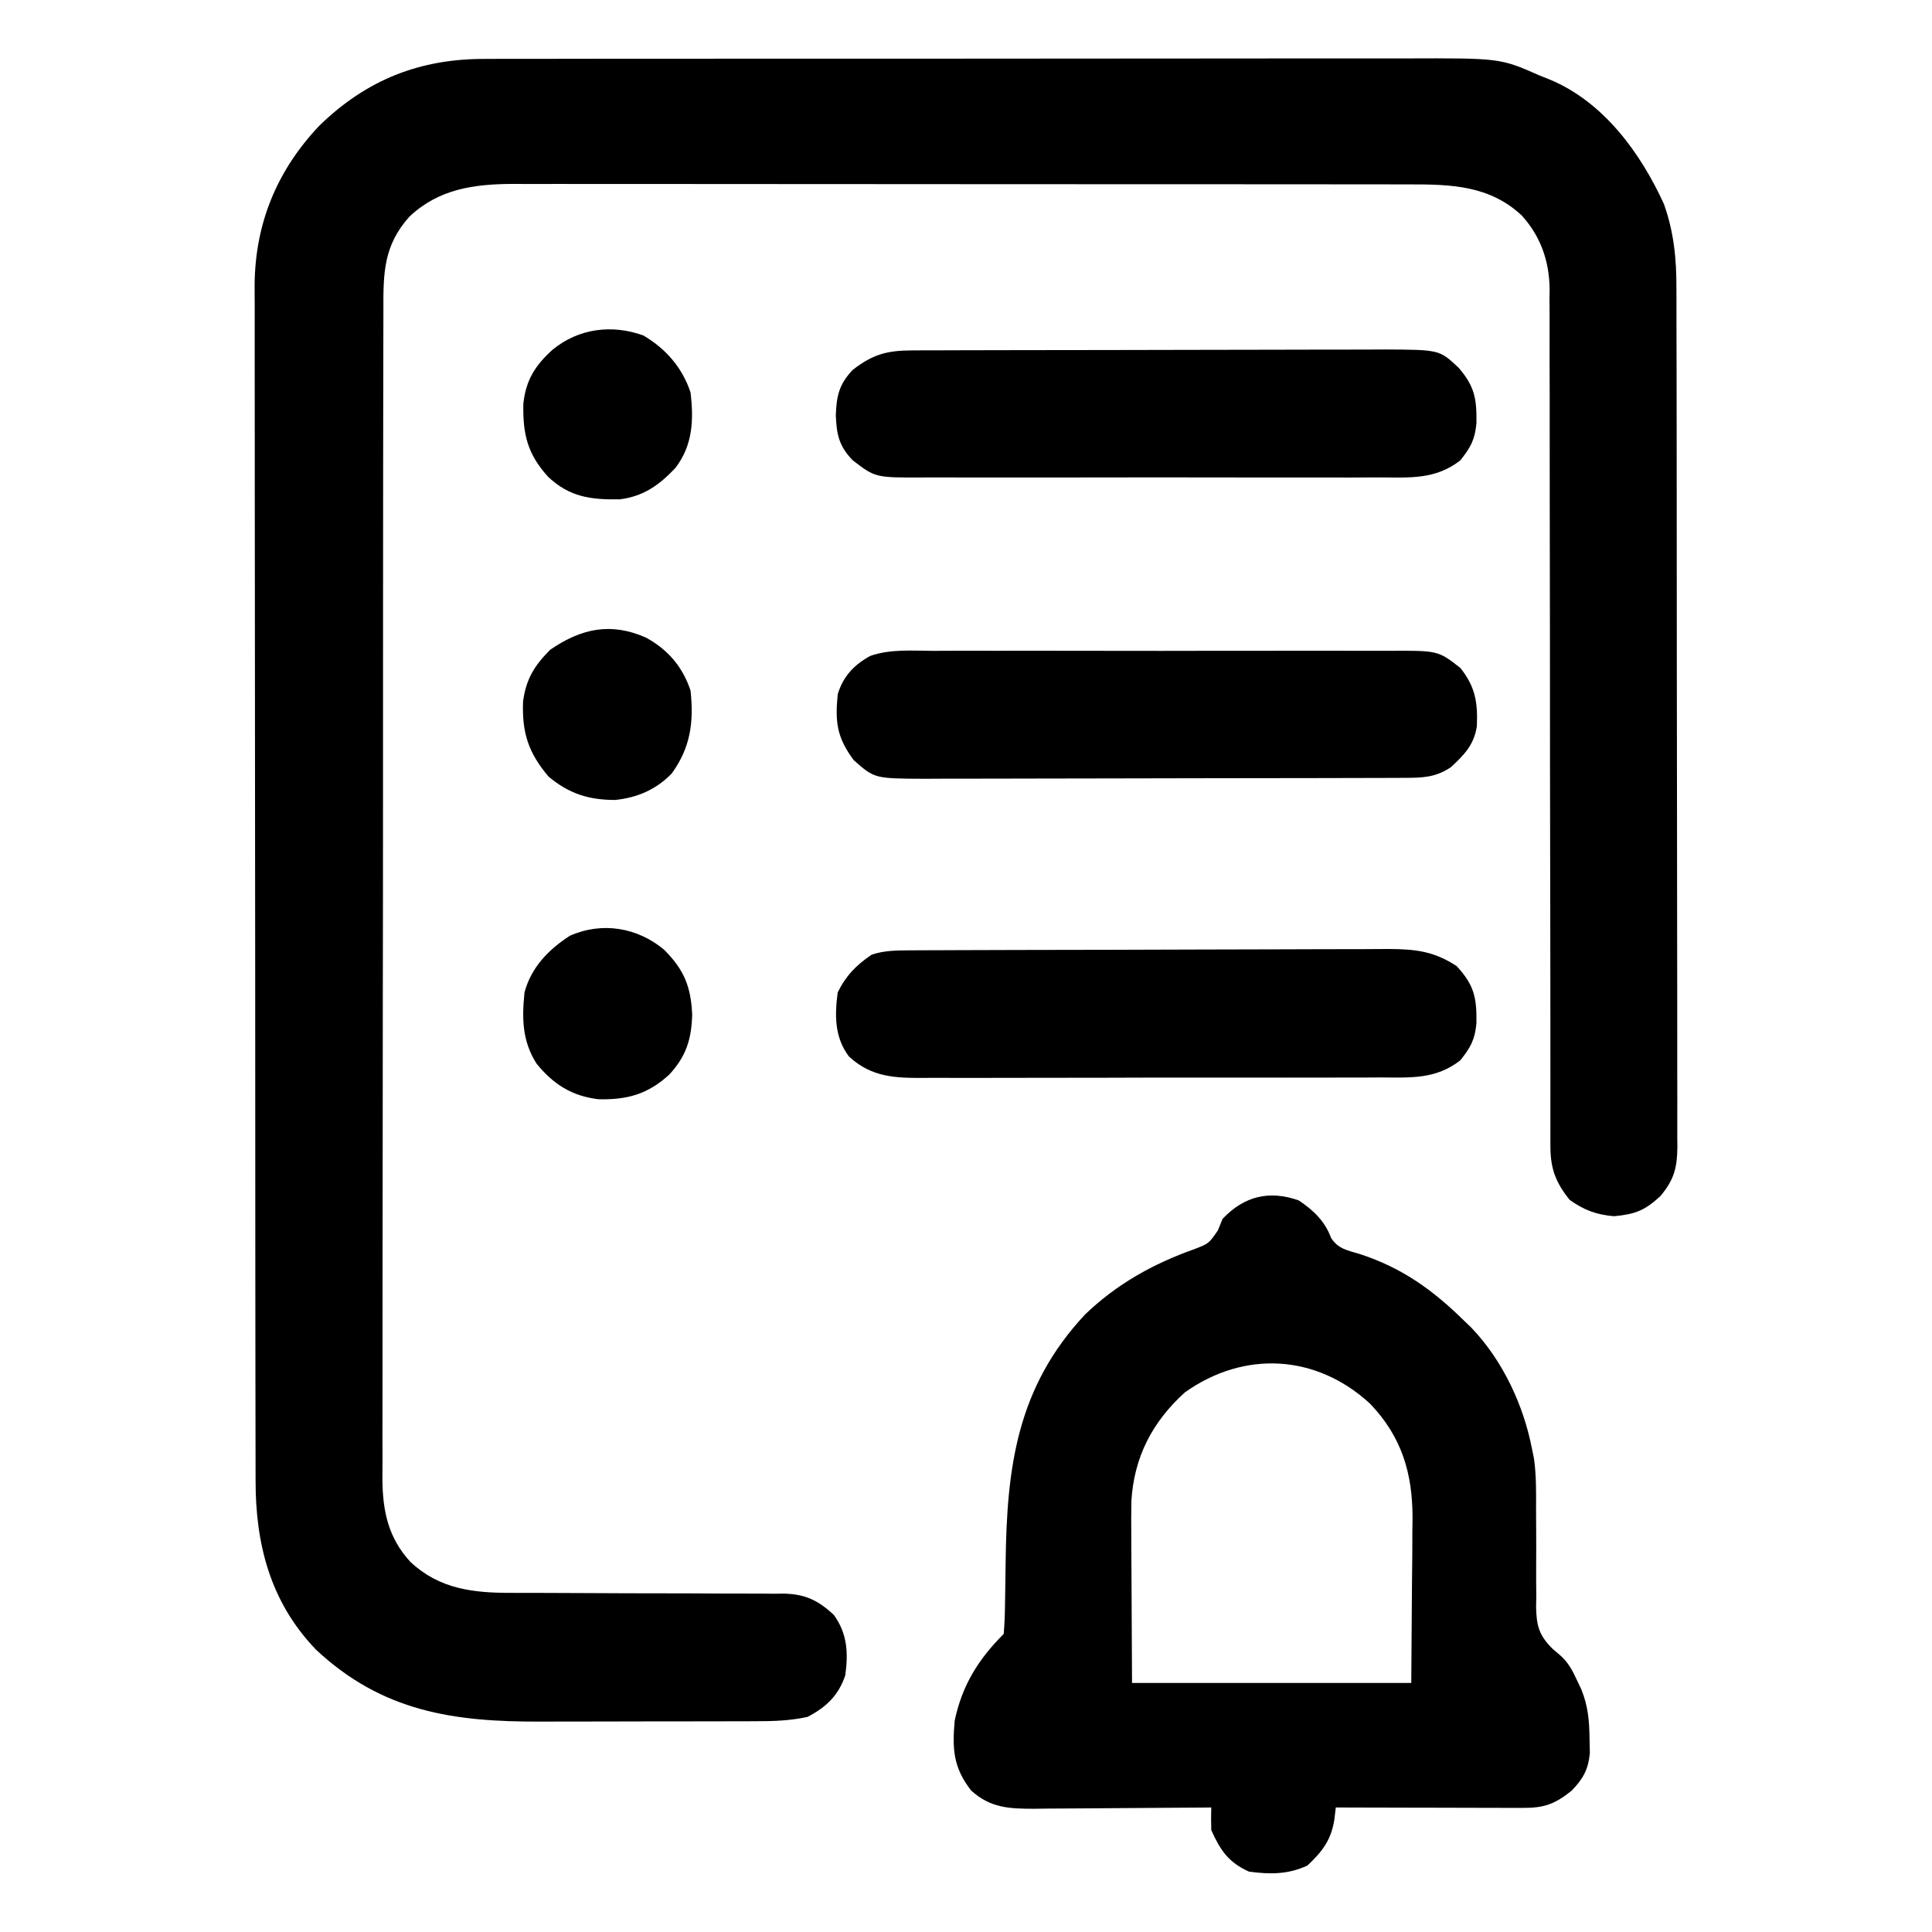
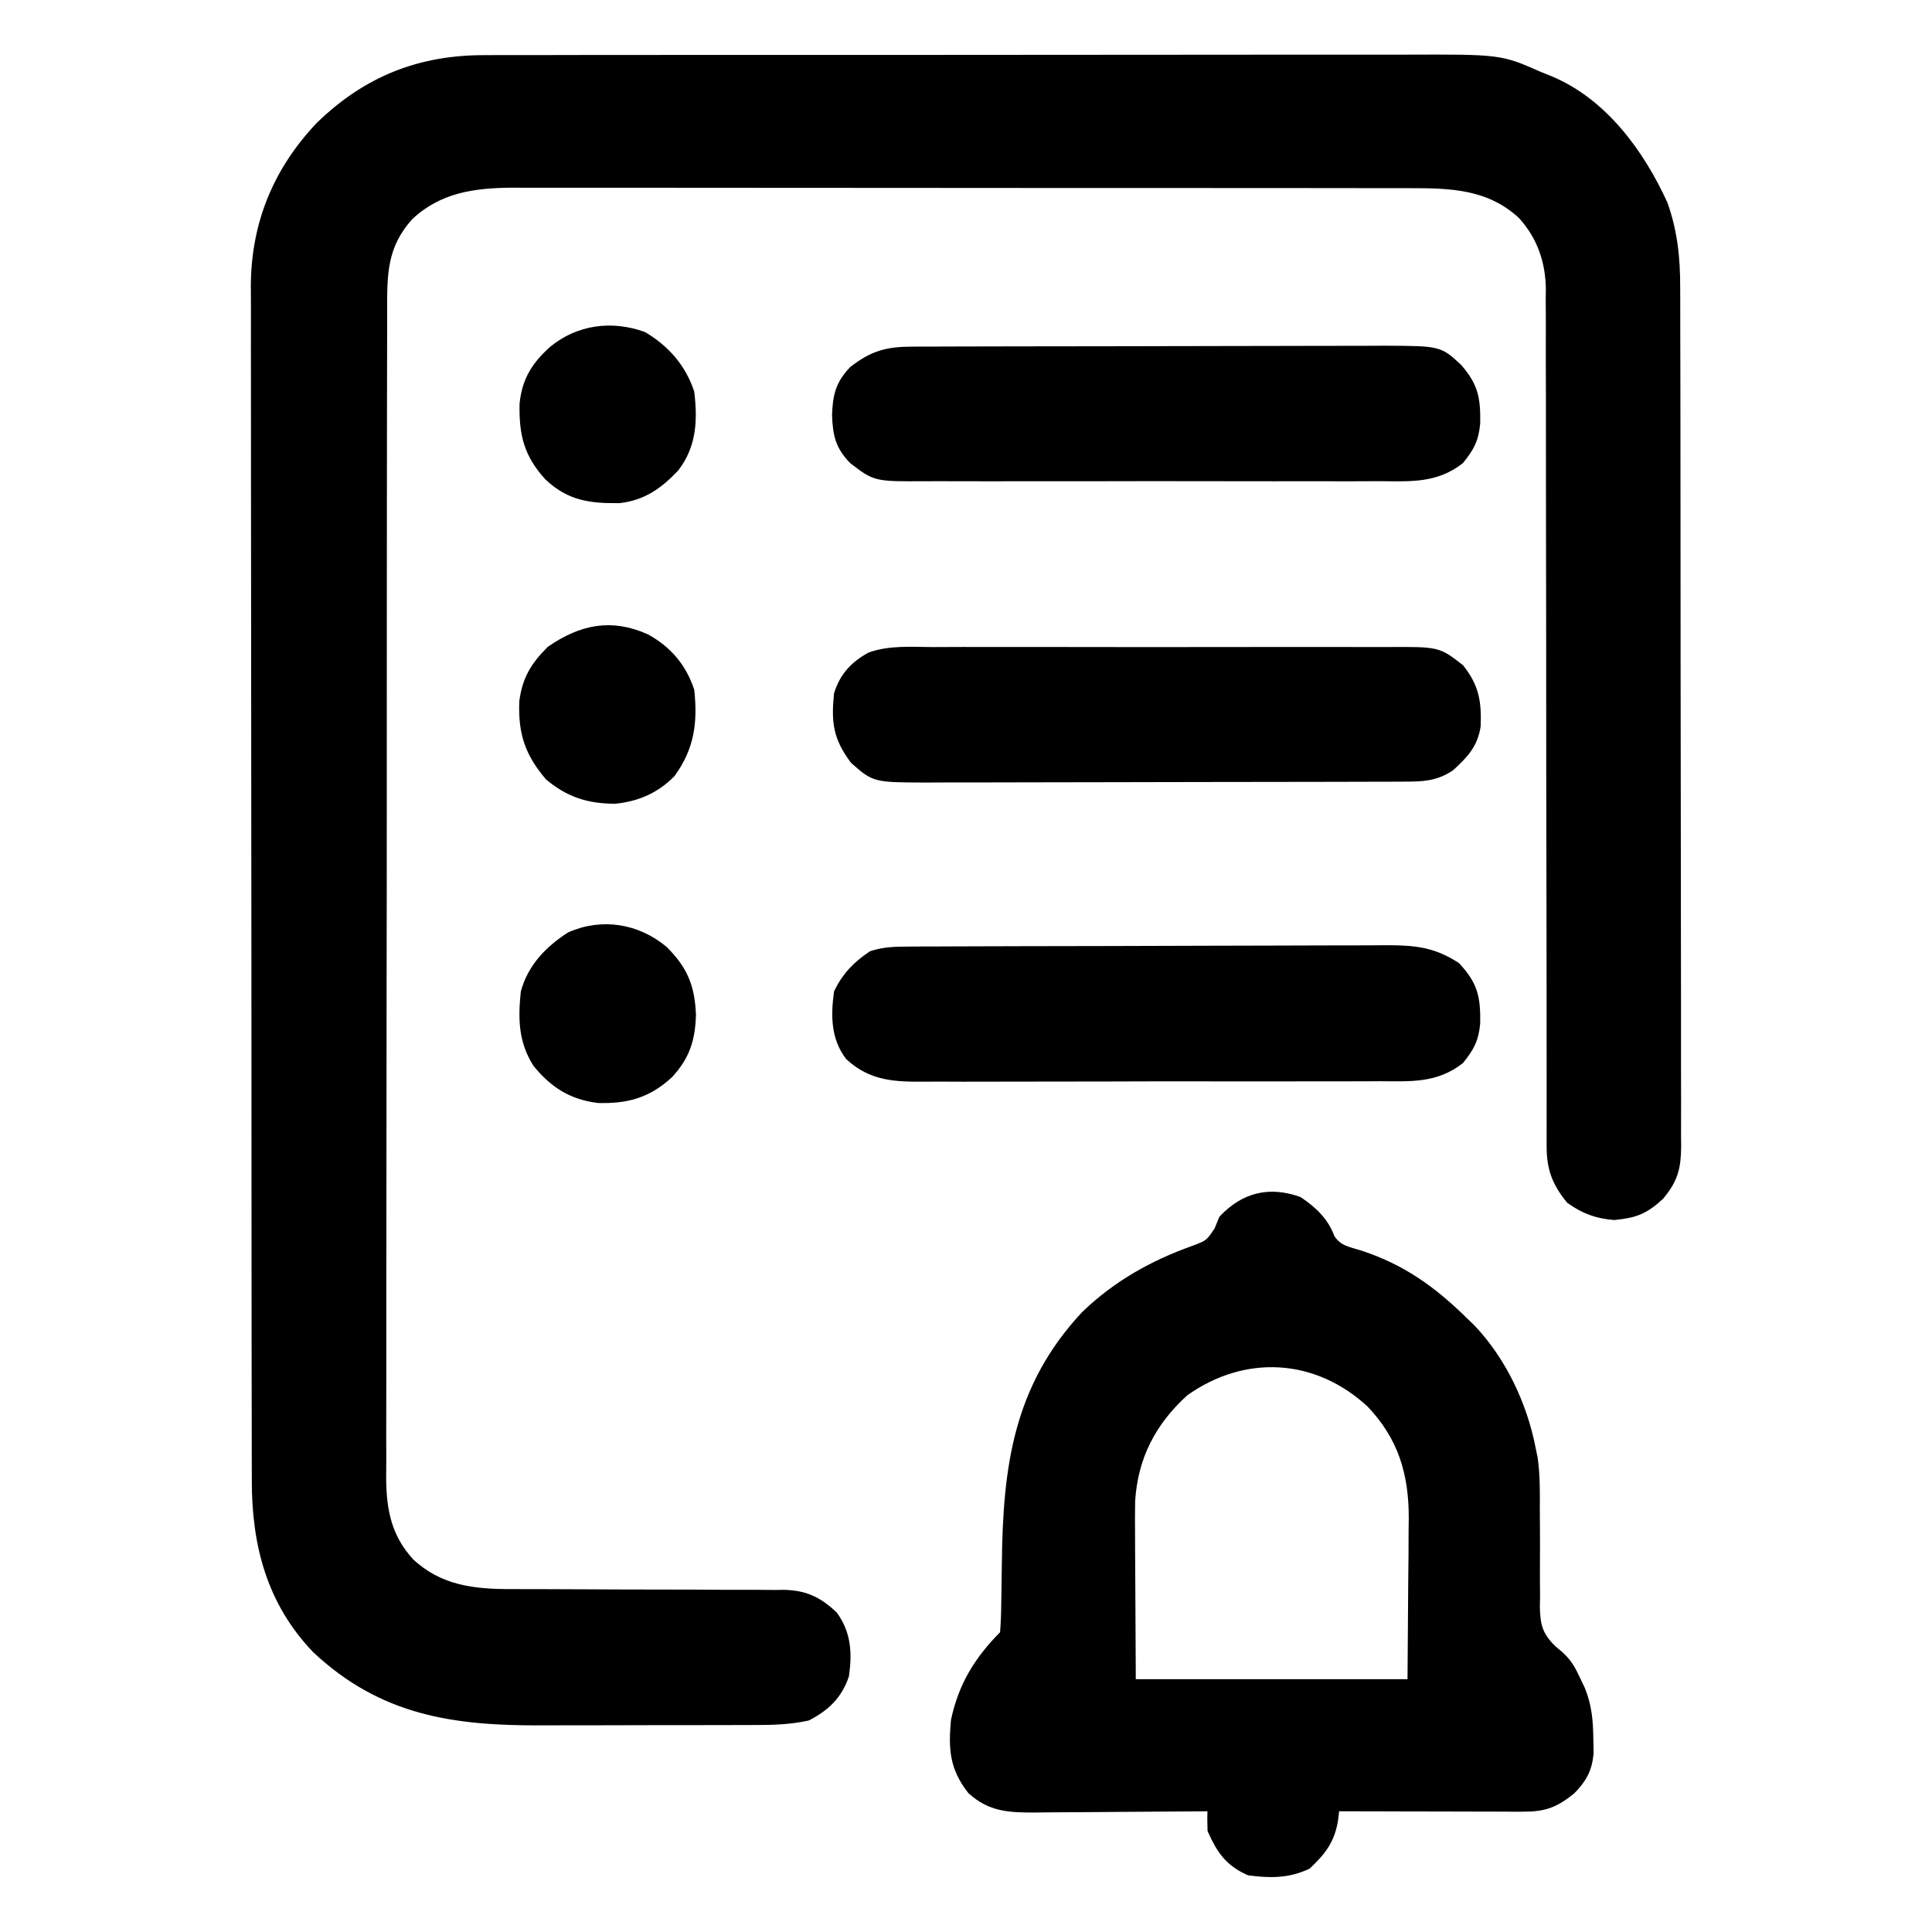
- <svg xmlns="http://www.w3.org/2000/svg" fill="none" viewBox="0 0 512 512">
-   <path fill="#000" d="m128.789 15.612 3.441-.016c3.777-.014 7.554-.007 11.332 0 2.719-.004 5.439-.013 8.158-.02a5840.42 5840.42 0 0 1 19.811-.014c5.371.004 10.742.003 16.113-.002l2.322-.003 4.671-.004c14.581-.014 29.162-.009 43.743.003 13.318.01 26.636-.003 39.954-.027 13.7-.024 27.399-.034 41.099-.027 7.681.003 15.363 0 23.044-.017a3996.13 3996.13 0 0 1 19.617.002c3.332.009 6.662.009 9.994-.004C397.57 15.39 397.57 15.39 408 20l2.702 1.083c14.243 5.913 24.057 19.425 30.255 32.983 2.632 7.403 3.336 14.46 3.31 22.277l.014 3.042c.013 3.344.011 6.688.009 10.032l.021 7.216c.015 5.842.022 11.684.023 17.526.001 4.749.005 9.497.011 14.246.018 13.474.027 26.948.026 40.422l-.001 2.198v2.2c-.001 11.78.018 23.561.047 35.342.028 12.107.042 24.214.04 36.321 0 6.794.005 13.587.027 20.38.019 6.383.019 12.766.005 19.15a1177.2 1177.2 0 0 0 .014 7.031c.016 3.197.007 6.392-.009 9.589l.031 2.817c-.059 5.555-.814 8.741-4.525 13.145-4.167 3.854-6.737 4.782-12.25 5.312-4.653-.387-7.946-1.616-11.75-4.312-3.74-4.603-5.125-8.36-5.125-14.197l-.007-2.528.007-2.762-.004-2.947c-.004-3.267 0-6.534.003-9.801l-.006-7.017c-.004-5.042-.006-10.085-.006-15.127-.001-7.976-.014-15.952-.03-23.928l-.008-4.078-.012-6.18a60316.2 60316.2 0 0 1-.04-23.299l-.004-2.151c-.017-11.494-.02-22.988-.018-34.482.001-11.808-.017-23.617-.051-35.426-.019-6.627-.028-13.253-.016-19.88.011-6.237 0-12.473-.03-18.71-.006-2.285-.004-4.57.007-6.856.014-3.128-.003-6.254-.028-9.382l.035-2.721c-.112-7.39-2.379-13.906-7.409-19.446-8.536-7.94-18.71-8.233-29.751-8.216l-3.165-.007c-3.493-.006-6.985-.005-10.478-.004l-7.521-.01a15080.2 15080.2 0 0 0-18.297-.012c-4.96 0-9.92-.003-14.88-.006a61900.23 61900.23 0 0 0-42.223-.012H272.346c-12.299 0-24.597-.01-36.896-.023-12.64-.015-25.281-.022-37.922-.02-7.091 0-14.183-.003-21.275-.014-6.67-.01-13.341-.01-20.011-.003-2.446.002-4.891 0-7.336-.007a2178.38 2178.38 0 0 0-10.032.005l-2.916-.016c-10.395.053-19.648 1.314-27.458 8.677-6.925 7.708-6.936 15.117-6.895 25.002a2021.375 2021.375 0 0 0-.027 15.402c.003 4.061-.012 8.122-.024 12.183-.021 7.952-.025 15.904-.024 23.856.002 6.465-.002 12.93-.01 19.394l-.006 5.589-.003 2.81c-.019 17.533-.018 35.066-.011 52.6.006 16.033-.015 32.066-.048 48.099-.034 16.469-.049 32.938-.045 49.407a9154.22 9154.22 0 0 1-.028 27.73c-.021 7.87-.024 15.74-.005 23.61.009 4.014.01 8.027-.011 12.04-.018 3.679-.014 7.356.009 11.035.006 1.952-.012 3.903-.032 5.855.086 8.482 1.533 15.463 7.402 21.878 7.698 7.227 16.672 8.249 26.814 8.222l2.54.006c1.812.004 3.624.006 5.436.006 3.859.004 7.717.025 11.575.045 7.175.038 14.349.07 21.524.067 5 0 9.999.023 14.998.062 1.901.011 3.801.012 5.702.005 2.662-.01 5.321.011 7.983.039l2.36-.03c5.661.106 9.2 1.786 13.326 5.674 3.568 4.949 3.832 10.1 3 16-1.784 5.31-5.075 8.439-10 11-4.626 1.014-9.164 1.148-13.879 1.145l-2.324.01c-2.525.01-5.05.012-7.575.013l-5.314.01c-3.715.006-7.429.008-11.144.007-4.72 0-9.44.014-14.16.031-3.663.011-7.325.013-10.988.013-1.738.001-3.475.005-5.213.013-23.149.094-42.087-2.59-59.716-19.117-12.11-12.656-15.995-27.961-15.955-44.945a3037.293 3037.293 0 0 1-.023-15.747c0-4.152-.01-8.304-.02-12.457-.017-8.13-.022-16.26-.023-24.39-.001-6.611-.005-13.222-.012-19.833a55260.5 55260.5 0 0 1-.025-59.333v-3.067c.001-16.393-.018-32.786-.046-49.179-.029-16.845-.043-33.691-.04-50.536 0-9.452-.006-18.904-.027-28.356-.019-8.049-.023-16.098-.01-24.146.007-4.103.007-8.206-.01-12.309-.016-3.764-.013-7.527.005-11.29.004-1.99-.01-3.981-.027-5.971.125-16.372 5.928-30.414 17.174-42.28 12.556-12.202 26.695-17.774 44.141-17.674Z" />
-   <path fill="#000" d="M344.187 318.125c3.797 2.531 6.962 5.508 8.547 9.918 1.945 3.006 4.402 3.301 7.766 4.332 11.137 3.674 19.164 9.444 27.5 17.625l1.902 1.828c8.277 8.633 13.861 20.506 16.098 32.172l.525 2.545c.608 4.424.572 8.742.545 13.201.009 1.908.019 3.817.032 5.725.016 2.987.023 5.972-.002 8.959a484.21 484.21 0 0 0 .033 8.691l-.053 2.684c.097 4.999.756 7.564 4.365 11.142l1.884 1.602c2.212 1.921 3.328 3.996 4.546 6.639l1.18 2.48c1.824 4.501 2.133 8.396 2.195 13.27l.078 3.652c-.42 4.366-1.803 6.838-4.828 9.957-4.453 3.571-7.263 4.579-12.889 4.567l-3.337-.001-3.598-.015-3.687-.005c-3.892-.005-7.784-.018-11.677-.03l-7.908-.014c-6.468-.011-12.936-.028-19.404-.049l-.395 3.301c-.887 5.422-3.176 8.341-7.105 12.074-5.169 2.4-9.897 2.372-15.5 1.625-5.455-2.435-7.628-5.709-10-11a88.26 88.26 0 0 1 0-6l-2.086.02c-7.17.067-14.34.112-21.51.145-2.676.013-5.35.035-8.026.061-3.847.037-7.694.054-11.542.067l-3.618.047c-6.648.001-11.717-.147-16.863-4.84-4.728-6.073-5.015-11.008-4.355-18.5 1.985-9.409 6.259-16.259 13-23 .222-2.786.325-5.48.344-8.27l.044-2.521c.047-2.674.081-5.347.112-8.021.303-25.341 2.98-46.507 21.051-65.836 8.379-8.045 18.012-13.428 28.886-17.289 3.917-1.504 3.917-1.504 6.313-5L324 323c5.745-6.036 12.367-7.635 20.187-4.875ZM314 369c-8.641 7.843-13.446 17.103-14.172 28.769-.058 3.09-.053 6.175-.023 9.266l.006 3.011c.01 3.672.038 7.344.064 11.017L300 446h74l.187-25.875.083-8.109c.009-2.148.017-4.297.023-6.446l.046-3.312c.004-11.907-2.905-21.517-11.226-30.235C348.919 358.917 329.804 357.77 314 369ZM240.856 251.853l3.628-.022 3.97-.008 4.189-.02c4.583-.021 9.165-.031 13.748-.041l4.739-.013c7.423-.019 14.846-.033 22.268-.041 8.559-.01 17.117-.036 25.675-.077 6.622-.03 13.243-.045 19.865-.048 3.952-.002 7.904-.011 11.855-.036 3.72-.024 7.44-.028 11.16-.018 2.007.001 4.014-.018 6.021-.038 7.155.041 11.979.572 18.026 4.509 4.71 5.072 5.362 8.399 5.273 15.172-.423 4.381-1.516 6.364-4.273 9.828-6.516 5.081-13.186 4.575-21.162 4.533-1.436.008-2.873.016-4.309.027-3.886.022-7.772.019-11.659.01-3.25-.005-6.501.002-9.751.01-7.671.017-15.342.013-23.013-.004-7.901-.017-15.801-.001-23.702.032-6.796.026-13.592.034-20.388.025-4.054-.005-8.107-.003-12.16.018-3.813.018-7.625.012-11.438-.012-1.395-.005-2.79-.002-4.184.011-7.901.066-14.202-.099-20.234-5.65-3.838-5.037-3.817-10.908-3-17 2.178-4.436 4.914-7.242 9-10 3.295-1.097 6.399-1.133 9.856-1.147ZM241.78 92.86a24495 24495 0 0 1 3.577-.018l3.914-.003 4.13-.015c3.738-.013 7.475-.02 11.213-.024l7.012-.012c7.318-.013 14.636-.023 21.954-.027a8716.34 8716.34 0 0 0 25.311-.05c6.529-.022 13.057-.033 19.585-.034 3.896-.001 7.792-.007 11.688-.025 3.667-.016 7.334-.018 11.002-.01 1.978.002 3.957-.012 5.935-.026 14.364.067 14.364.067 19.446 4.836 4.309 4.991 4.81 8.304 4.726 14.72-.423 4.381-1.516 6.364-4.273 9.828-6.52 5.089-13.196 4.568-21.178 4.518a1464.662 1464.662 0 0 1-15.985.019c-4.079-.01-8.158 0-12.238.006-6.849.007-13.698-.002-20.548-.022-7.909-.021-15.817-.014-23.726.008-6.801.018-13.602.02-20.403.01-4.058-.006-8.115-.007-12.172.006-3.815.012-7.63.004-11.445-.019a390.325 390.325 0 0 0-4.191.005c-13.115.075-13.115.075-19.114-4.531-3.686-3.781-4.304-6.881-4.5-12 .19-5.117.872-8.181 4.5-12 5.379-4.146 9.114-5.121 15.78-5.14ZM247.178 172.482a1464.662 1464.662 0 0 1 15.985-.019c4.079.01 8.158 0 12.238-.006 6.849-.007 13.698.002 20.548.022 7.909.021 15.817.014 23.726-.008 6.801-.018 13.602-.02 20.403-.01 4.058.006 8.115.007 12.172-.006 3.815-.012 7.63-.004 11.445.019 1.397.006 2.794.004 4.191-.005 13.212-.076 13.212-.076 19.114 4.531 3.971 4.99 4.639 9.077 4.387 15.414-.743 4.969-3.318 7.597-6.887 10.899-4.062 2.741-7.525 2.814-12.363 2.827l-3.632.018-3.975.003-4.194.015c-3.796.013-7.591.02-11.387.024a18387.644 18387.644 0 0 1-29.401.039c-8.566.004-17.133.022-25.7.051-6.627.022-13.253.032-19.88.033-3.956.001-7.911.007-11.867.025-3.722.016-7.445.018-11.167.01-2.011-.002-4.022.012-6.032.026-13.13-.06-13.13-.06-18.644-4.919-4.462-6.017-4.978-10.015-4.258-17.465 1.434-4.733 4.306-7.828 8.658-10.183 5.277-1.841 10.994-1.37 16.52-1.335ZM171.25 169c5.796 3.195 9.656 7.719 11.75 14 .893 8.379.023 15.087-5 22-4.123 4.253-9.14 6.403-15 7-6.996-.012-12.184-1.653-17.625-6.188-5.333-6.315-7.073-11.573-6.758-19.91.782-5.928 3.01-9.529 7.195-13.715 8.285-5.685 16.118-7.335 25.438-3.187ZM170.52 88.91c5.958 3.543 10.278 8.475 12.48 15.09.871 7.344.592 13.985-4 20-4.271 4.534-8.509 7.586-14.832 8.336-7.671.1-13.211-.608-18.918-5.984-5.466-6.018-6.727-11.283-6.558-19.348.641-6.247 3.183-10.241 7.808-14.379 6.838-5.564 15.601-6.756 24.02-3.715ZM176 251.688c5.287 5.286 7.12 9.804 7.437 17.25-.195 6.523-1.612 10.997-6.05 15.812-5.659 5.219-11.169 6.754-18.797 6.559-7.068-.843-11.963-3.983-16.399-9.43-3.814-6.016-3.896-11.943-3.191-18.879 1.764-6.609 6.345-11.347 12-15 8.544-3.803 17.924-2.228 25 3.688Z" />
+ <svg viewBox="0 0 512 512" fill="none" stroke="currentColor" stroke-width="2" stroke-linecap="round" stroke-linejoin="round">
+   <path fill="currentColor" d="m128.789 15.612 3.441-.016c3.777-.014 7.554-.007 11.332 0 2.719-.004 5.439-.013 8.158-.02a5840.42 5840.42 0 0 1 19.811-.014c5.371.004 10.742.003 16.113-.002l2.322-.003 4.671-.004c14.581-.014 29.162-.009 43.743.003 13.318.01 26.636-.003 39.954-.027 13.7-.024 27.399-.034 41.099-.027 7.681.003 15.363 0 23.044-.017a3996.13 3996.13 0 0 1 19.617.002c3.332.009 6.662.009 9.994-.004C397.57 15.39 397.57 15.39 408 20l2.702 1.083c14.243 5.913 24.057 19.425 30.255 32.983 2.632 7.403 3.336 14.46 3.31 22.277l.014 3.042c.013 3.344.011 6.688.009 10.032l.021 7.216c.015 5.842.022 11.684.023 17.526.001 4.749.005 9.497.011 14.246.018 13.474.027 26.948.026 40.422l-.001 2.198v2.2c-.001 11.78.018 23.561.047 35.342.028 12.107.042 24.214.04 36.321 0 6.794.005 13.587.027 20.38.019 6.383.019 12.766.005 19.15a1177.2 1177.2 0 0 0 .014 7.031c.016 3.197.007 6.392-.009 9.589l.031 2.817c-.059 5.555-.814 8.741-4.525 13.145-4.167 3.854-6.737 4.782-12.25 5.312-4.653-.387-7.946-1.616-11.75-4.312-3.74-4.603-5.125-8.36-5.125-14.197l-.007-2.528.007-2.762-.004-2.947c-.004-3.267 0-6.534.003-9.801l-.006-7.017c-.004-5.042-.006-10.085-.006-15.127-.001-7.976-.014-15.952-.03-23.928l-.008-4.078-.012-6.18a60316.2 60316.2 0 0 1-.04-23.299l-.004-2.151c-.017-11.494-.02-22.988-.018-34.482.001-11.808-.017-23.617-.051-35.426-.019-6.627-.028-13.253-.016-19.88.011-6.237 0-12.473-.03-18.71-.006-2.285-.004-4.57.007-6.856.014-3.128-.003-6.254-.028-9.382l.035-2.721c-.112-7.39-2.379-13.906-7.409-19.446-8.536-7.94-18.71-8.233-29.751-8.216l-3.165-.007c-3.493-.006-6.985-.005-10.478-.004l-7.521-.01a15080.2 15080.2 0 0 0-18.297-.012c-4.96 0-9.92-.003-14.88-.006a61900.23 61900.23 0 0 0-42.223-.012H272.346c-12.299 0-24.597-.01-36.896-.023-12.64-.015-25.281-.022-37.922-.02-7.091 0-14.183-.003-21.275-.014-6.67-.01-13.341-.01-20.011-.003-2.446.002-4.891 0-7.336-.007a2178.38 2178.38 0 0 0-10.032.005l-2.916-.016c-10.395.053-19.648 1.314-27.458 8.677-6.925 7.708-6.936 15.117-6.895 25.002a2021.375 2021.375 0 0 0-.027 15.402c.003 4.061-.012 8.122-.024 12.183-.021 7.952-.025 15.904-.024 23.856.002 6.465-.002 12.93-.01 19.394l-.006 5.589-.003 2.81c-.019 17.533-.018 35.066-.011 52.6.006 16.033-.015 32.066-.048 48.099-.034 16.469-.049 32.938-.045 49.407a9154.22 9154.22 0 0 1-.028 27.73c-.021 7.87-.024 15.74-.005 23.61.009 4.014.01 8.027-.011 12.04-.018 3.679-.014 7.356.009 11.035.006 1.952-.012 3.903-.032 5.855.086 8.482 1.533 15.463 7.402 21.878 7.698 7.227 16.672 8.249 26.814 8.222l2.54.006c1.812.004 3.624.006 5.436.006 3.859.004 7.717.025 11.575.045 7.175.038 14.349.07 21.524.067 5 0 9.999.023 14.998.062 1.901.011 3.801.012 5.702.005 2.662-.01 5.321.011 7.983.039l2.36-.03c5.661.106 9.2 1.786 13.326 5.674 3.568 4.949 3.832 10.1 3 16-1.784 5.31-5.075 8.439-10 11-4.626 1.014-9.164 1.148-13.879 1.145l-2.324.01c-2.525.01-5.05.012-7.575.013l-5.314.01c-3.715.006-7.429.008-11.144.007-4.72 0-9.44.014-14.16.031-3.663.011-7.325.013-10.988.013-1.738.001-3.475.005-5.213.013-23.149.094-42.087-2.59-59.716-19.117-12.11-12.656-15.995-27.961-15.955-44.945a3037.293 3037.293 0 0 1-.023-15.747c0-4.152-.01-8.304-.02-12.457-.017-8.13-.022-16.26-.023-24.39-.001-6.611-.005-13.222-.012-19.833a55260.5 55260.5 0 0 1-.025-59.333v-3.067c.001-16.393-.018-32.786-.046-49.179-.029-16.845-.043-33.691-.04-50.536 0-9.452-.006-18.904-.027-28.356-.019-8.049-.023-16.098-.01-24.146.007-4.103.007-8.206-.01-12.309-.016-3.764-.013-7.527.005-11.29.004-1.99-.01-3.981-.027-5.971.125-16.372 5.928-30.414 17.174-42.28 12.556-12.202 26.695-17.774 44.141-17.674Z" />
+   <path fill="currentColor" d="M344.187 318.125c3.797 2.531 6.962 5.508 8.547 9.918 1.945 3.006 4.402 3.301 7.766 4.332 11.137 3.674 19.164 9.444 27.5 17.625l1.902 1.828c8.277 8.633 13.861 20.506 16.098 32.172l.525 2.545c.608 4.424.572 8.742.545 13.201.009 1.908.019 3.817.032 5.725.016 2.987.023 5.972-.002 8.959a484.21 484.21 0 0 0 .033 8.691l-.053 2.684c.097 4.999.756 7.564 4.365 11.142l1.884 1.602c2.212 1.921 3.328 3.996 4.546 6.639l1.18 2.48c1.824 4.501 2.133 8.396 2.195 13.27l.078 3.652c-.42 4.366-1.803 6.838-4.828 9.957-4.453 3.571-7.263 4.579-12.889 4.567l-3.337-.001-3.598-.015-3.687-.005c-3.892-.005-7.784-.018-11.677-.03l-7.908-.014c-6.468-.011-12.936-.028-19.404-.049l-.395 3.301c-.887 5.422-3.176 8.341-7.105 12.074-5.169 2.4-9.897 2.372-15.5 1.625-5.455-2.435-7.628-5.709-10-11a88.26 88.26 0 0 1 0-6l-2.086.02c-7.17.067-14.34.112-21.51.145-2.676.013-5.35.035-8.026.061-3.847.037-7.694.054-11.542.067l-3.618.047c-6.648.001-11.717-.147-16.863-4.84-4.728-6.073-5.015-11.008-4.355-18.5 1.985-9.409 6.259-16.259 13-23 .222-2.786.325-5.48.344-8.27l.044-2.521c.047-2.674.081-5.347.112-8.021.303-25.341 2.98-46.507 21.051-65.836 8.379-8.045 18.012-13.428 28.886-17.289 3.917-1.504 3.917-1.504 6.313-5L324 323c5.745-6.036 12.367-7.635 20.187-4.875ZM314 369c-8.641 7.843-13.446 17.103-14.172 28.769-.058 3.09-.053 6.175-.023 9.266l.006 3.011c.01 3.672.038 7.344.064 11.017L300 446h74l.187-25.875.083-8.109c.009-2.148.017-4.297.023-6.446l.046-3.312c.004-11.907-2.905-21.517-11.226-30.235C348.919 358.917 329.804 357.77 314 369ZM240.856 251.853l3.628-.022 3.97-.008 4.189-.02c4.583-.021 9.165-.031 13.748-.041l4.739-.013c7.423-.019 14.846-.033 22.268-.041 8.559-.01 17.117-.036 25.675-.077 6.622-.03 13.243-.045 19.865-.048 3.952-.002 7.904-.011 11.855-.036 3.72-.024 7.44-.028 11.16-.018 2.007.001 4.014-.018 6.021-.038 7.155.041 11.979.572 18.026 4.509 4.71 5.072 5.362 8.399 5.273 15.172-.423 4.381-1.516 6.364-4.273 9.828-6.516 5.081-13.186 4.575-21.162 4.533-1.436.008-2.873.016-4.309.027-3.886.022-7.772.019-11.659.01-3.25-.005-6.501.002-9.751.01-7.671.017-15.342.013-23.013-.004-7.901-.017-15.801-.001-23.702.032-6.796.026-13.592.034-20.388.025-4.054-.005-8.107-.003-12.16.018-3.813.018-7.625.012-11.438-.012-1.395-.005-2.79-.002-4.184.011-7.901.066-14.202-.099-20.234-5.65-3.838-5.037-3.817-10.908-3-17 2.178-4.436 4.914-7.242 9-10 3.295-1.097 6.399-1.133 9.856-1.147ZM241.78 92.86a24495 24495 0 0 1 3.577-.018l3.914-.003 4.13-.015c3.738-.013 7.475-.02 11.213-.024l7.012-.012c7.318-.013 14.636-.023 21.954-.027a8716.34 8716.34 0 0 0 25.311-.05c6.529-.022 13.057-.033 19.585-.034 3.896-.001 7.792-.007 11.688-.025 3.667-.016 7.334-.018 11.002-.01 1.978.002 3.957-.012 5.935-.026 14.364.067 14.364.067 19.446 4.836 4.309 4.991 4.81 8.304 4.726 14.72-.423 4.381-1.516 6.364-4.273 9.828-6.52 5.089-13.196 4.568-21.178 4.518a1464.662 1464.662 0 0 1-15.985.019c-4.079-.01-8.158 0-12.238.006-6.849.007-13.698-.002-20.548-.022-7.909-.021-15.817-.014-23.726.008-6.801.018-13.602.02-20.403.01-4.058-.006-8.115-.007-12.172.006-3.815.012-7.63.004-11.445-.019a390.325 390.325 0 0 0-4.191.005c-13.115.075-13.115.075-19.114-4.531-3.686-3.781-4.304-6.881-4.5-12 .19-5.117.872-8.181 4.5-12 5.379-4.146 9.114-5.121 15.78-5.14ZM247.178 172.482a1464.662 1464.662 0 0 1 15.985-.019c4.079.01 8.158 0 12.238-.006 6.849-.007 13.698.002 20.548.022 7.909.021 15.817.014 23.726-.008 6.801-.018 13.602-.02 20.403-.01 4.058.006 8.115.007 12.172-.006 3.815-.012 7.63-.004 11.445.019 1.397.006 2.794.004 4.191-.005 13.212-.076 13.212-.076 19.114 4.531 3.971 4.99 4.639 9.077 4.387 15.414-.743 4.969-3.318 7.597-6.887 10.899-4.062 2.741-7.525 2.814-12.363 2.827l-3.632.018-3.975.003-4.194.015c-3.796.013-7.591.02-11.387.024a18387.644 18387.644 0 0 1-29.401.039c-8.566.004-17.133.022-25.7.051-6.627.022-13.253.032-19.88.033-3.956.001-7.911.007-11.867.025-3.722.016-7.445.018-11.167.01-2.011-.002-4.022.012-6.032.026-13.13-.06-13.13-.06-18.644-4.919-4.462-6.017-4.978-10.015-4.258-17.465 1.434-4.733 4.306-7.828 8.658-10.183 5.277-1.841 10.994-1.37 16.52-1.335ZM171.25 169c5.796 3.195 9.656 7.719 11.75 14 .893 8.379.023 15.087-5 22-4.123 4.253-9.14 6.403-15 7-6.996-.012-12.184-1.653-17.625-6.188-5.333-6.315-7.073-11.573-6.758-19.91.782-5.928 3.01-9.529 7.195-13.715 8.285-5.685 16.118-7.335 25.438-3.187ZM170.52 88.91c5.958 3.543 10.278 8.475 12.48 15.09.871 7.344.592 13.985-4 20-4.271 4.534-8.509 7.586-14.832 8.336-7.671.1-13.211-.608-18.918-5.984-5.466-6.018-6.727-11.283-6.558-19.348.641-6.247 3.183-10.241 7.808-14.379 6.838-5.564 15.601-6.756 24.02-3.715ZM176 251.688c5.287 5.286 7.12 9.804 7.437 17.25-.195 6.523-1.612 10.997-6.05 15.812-5.659 5.219-11.169 6.754-18.797 6.559-7.068-.843-11.963-3.983-16.399-9.43-3.814-6.016-3.896-11.943-3.191-18.879 1.764-6.609 6.345-11.347 12-15 8.544-3.803 17.924-2.228 25 3.688Z" />
</svg>
